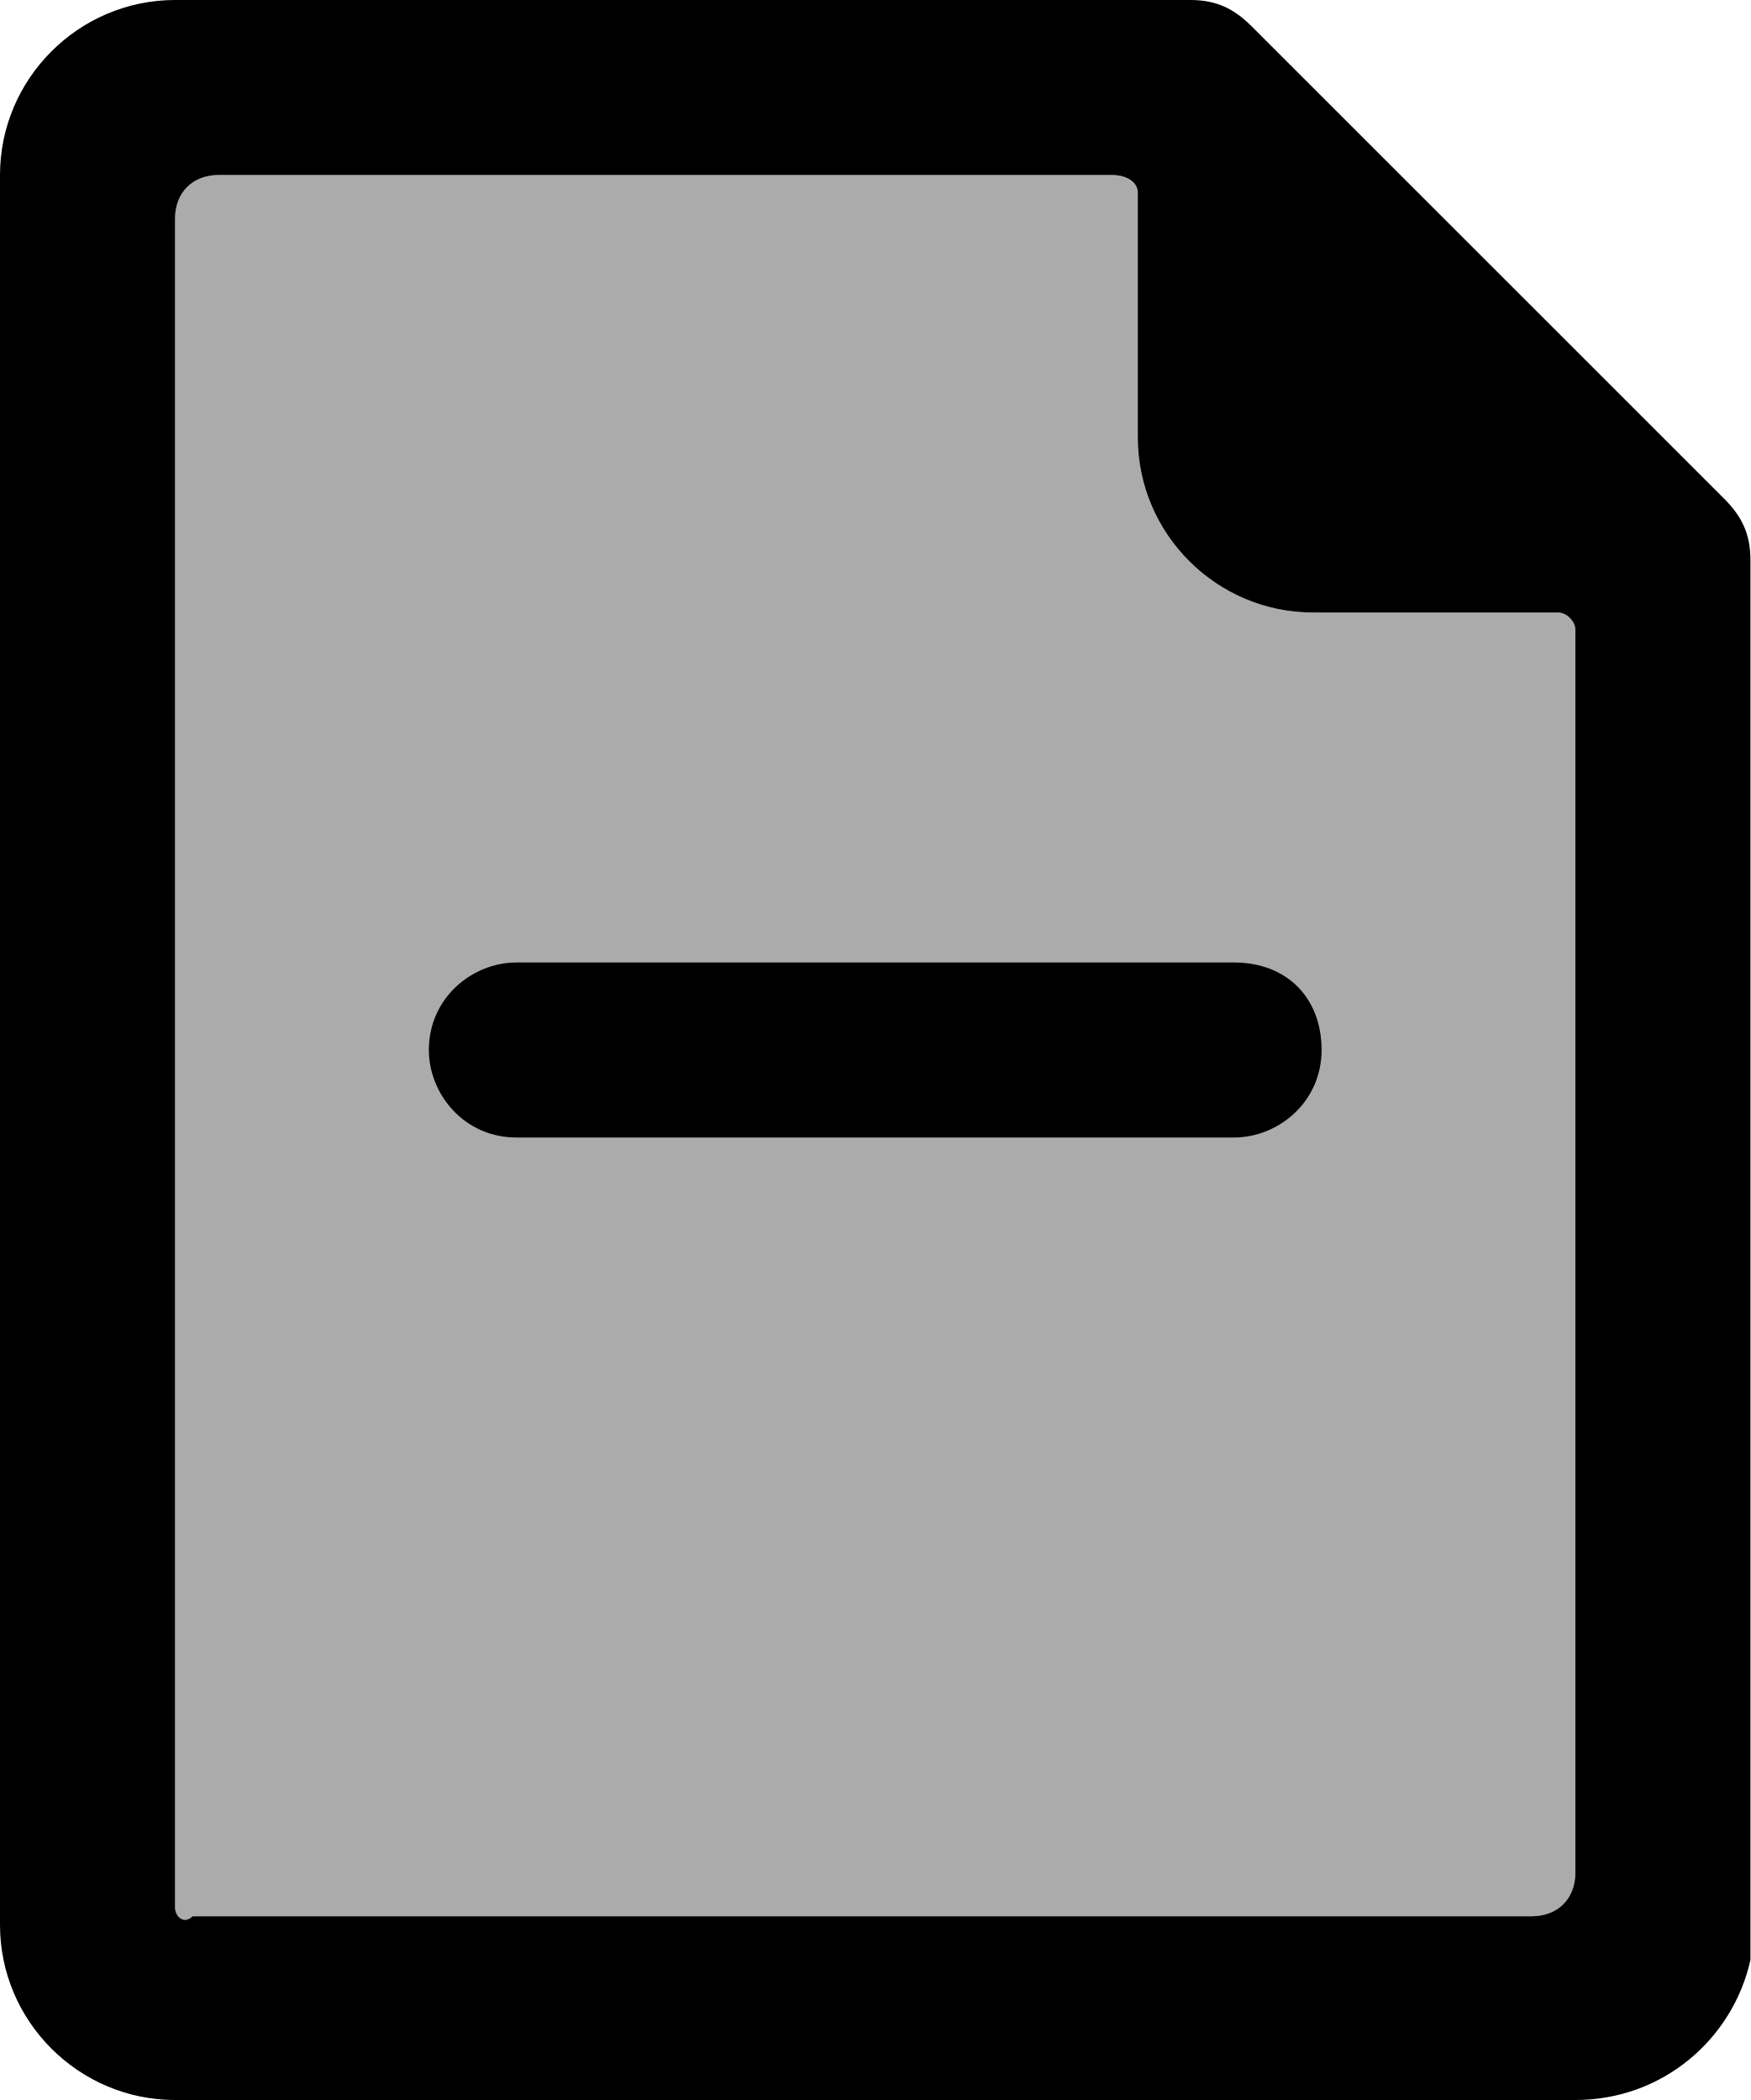
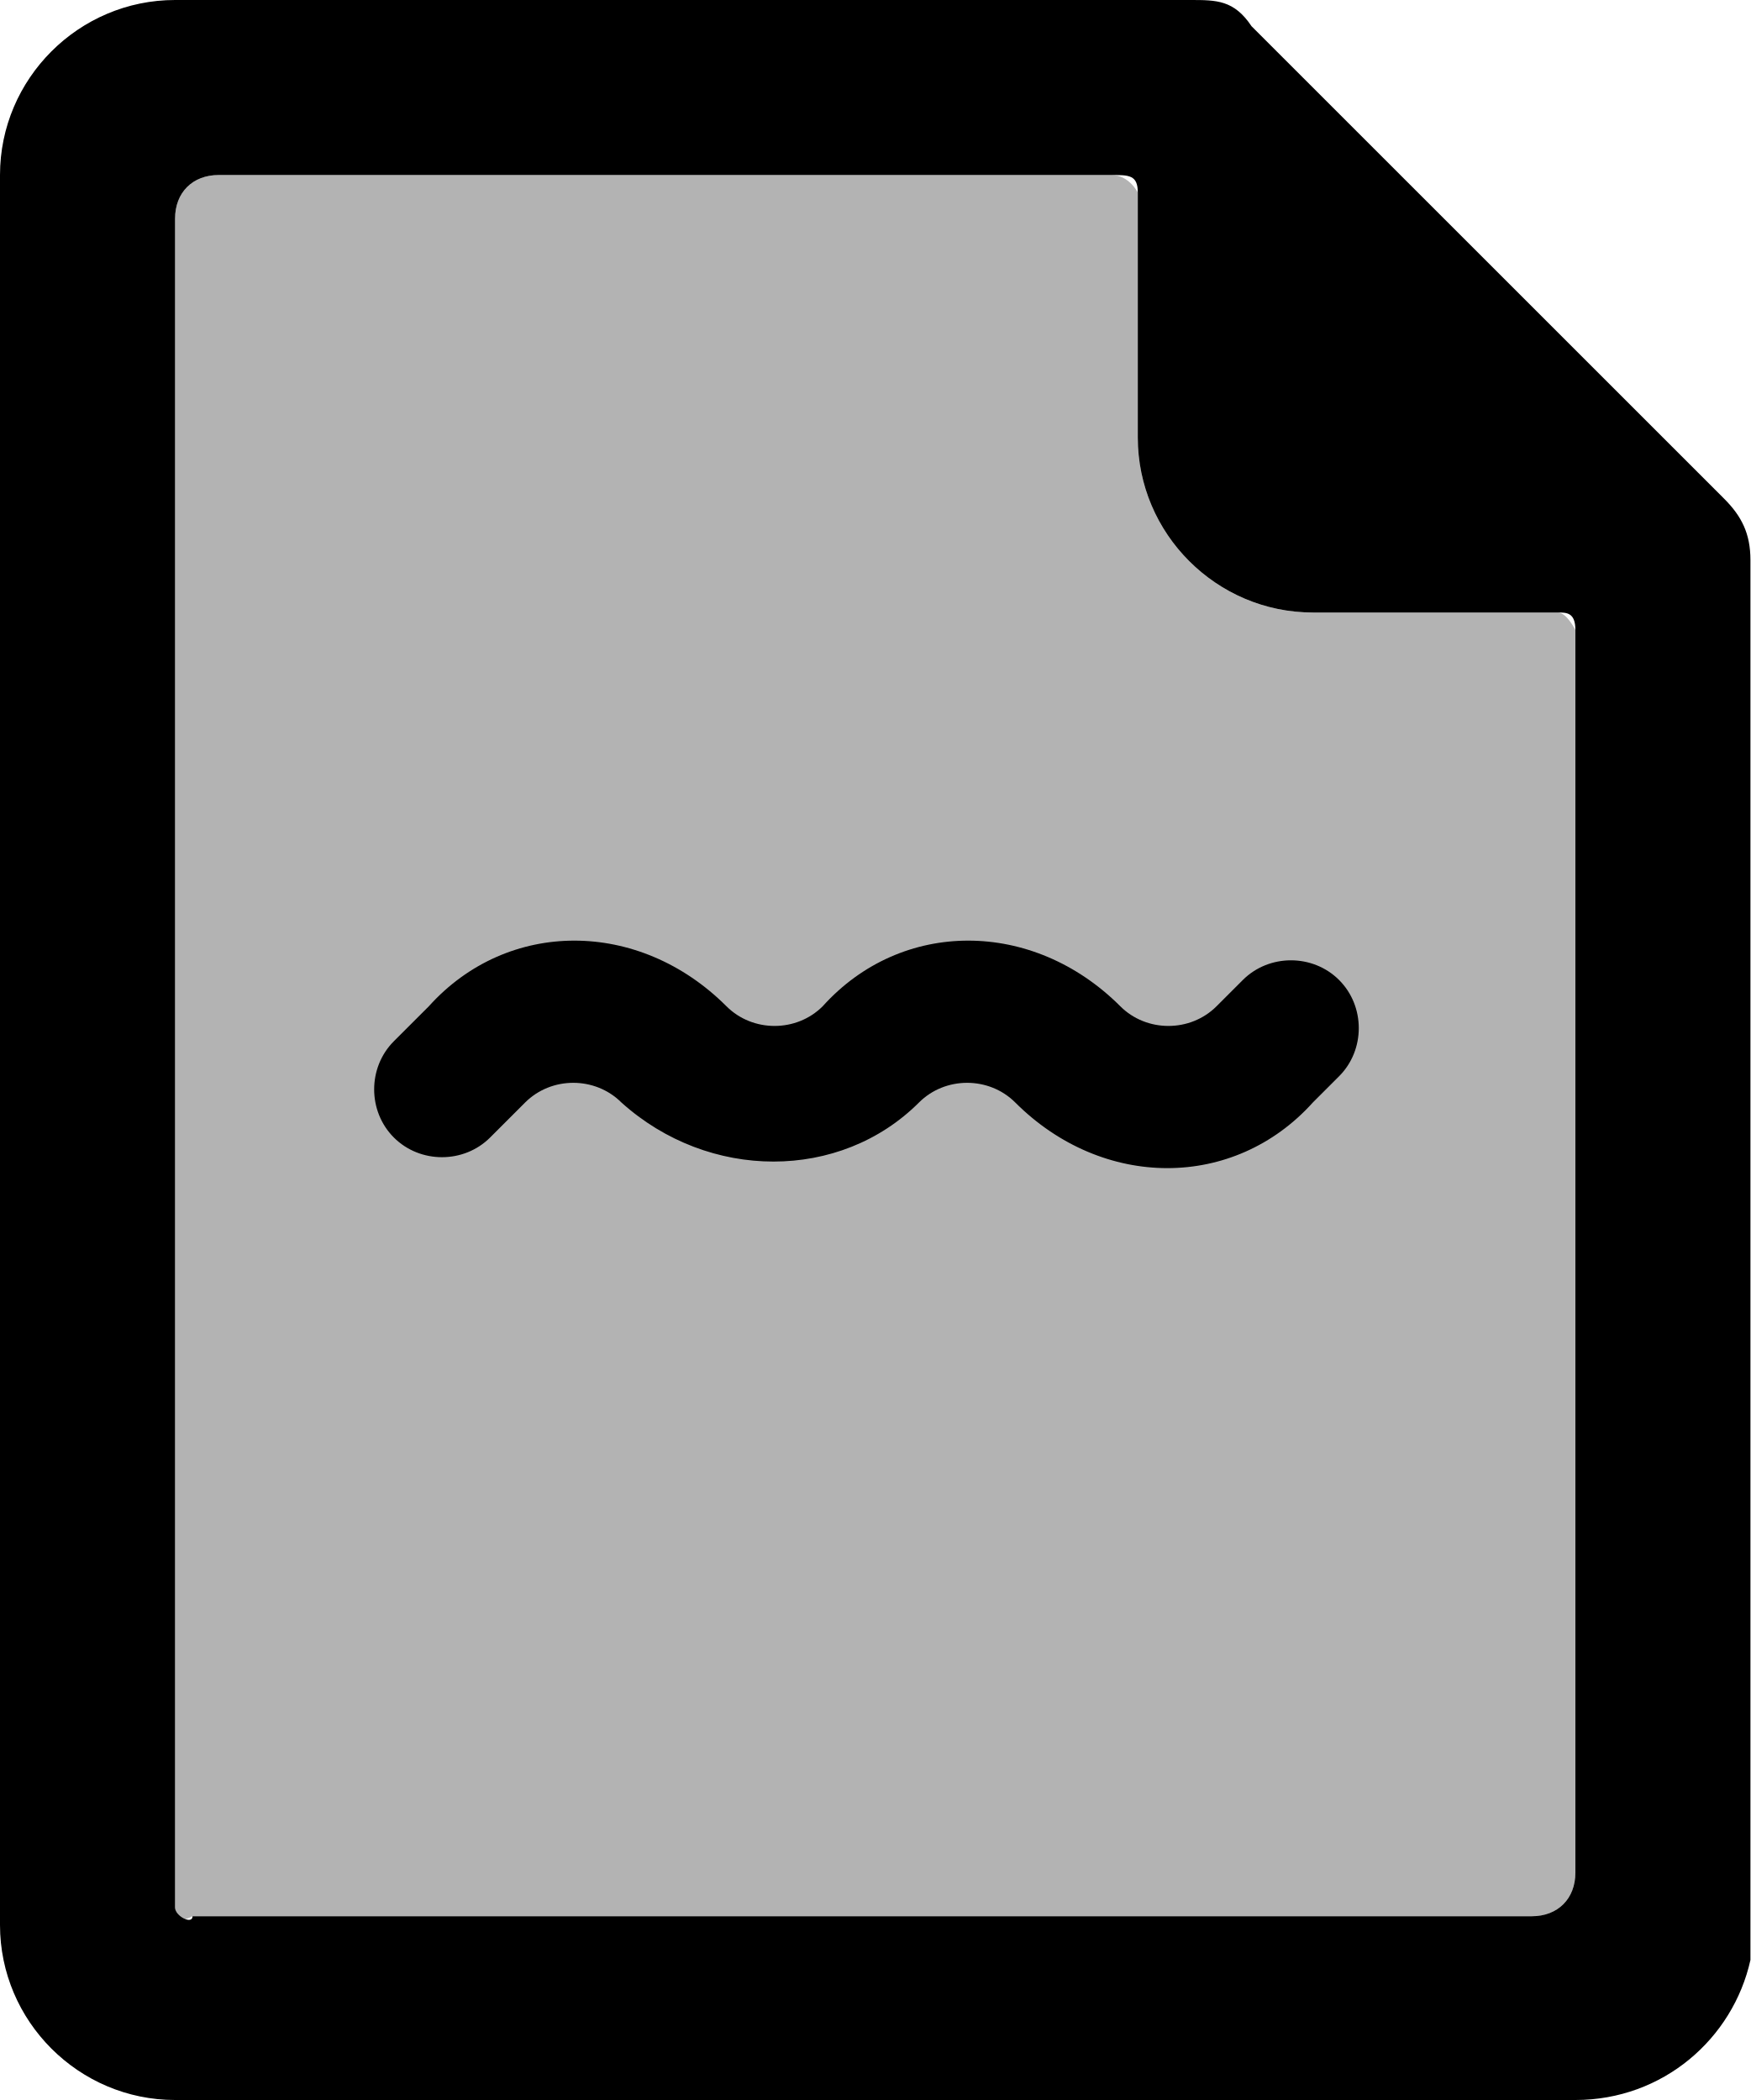
- <svg xmlns="http://www.w3.org/2000/svg" enable-background="new 0 0 20 24" viewBox="0 0 20 24">
-   <path d="m17.8 7h-2.8c-1.1 0-2-.9-2-2v-2.8c0-.1-.1-.2-.3-.2h-10.2c-.3 0-.5.2-.5.5v18.8.2.3c0 .1.1.2.2.1h15.3c.3 0 .5-.2.5-.5v-14.2c0-.1-.1-.2-.2-.2z" opacity=".33" />
-   <path d="m14.1 11h-8.2c-.5 0-1 .4-1 1 0 .5.4 1 1 1h8.2c.5 0 1-.4 1-1s-.4-1-1-1z" />
-   <path d="m19.7 5.7-4.3-4.3-1.1-1.1c-.2-.2-.4-.3-.7-.3h-11.6c-1.1 0-2 .9-2 2v19.2.3.5c0 1.1.9 2 2 2h16c1 0 1.8-.7 2-1.6 0-.1 0-.3 0-.4v-15.6c0-.3-.1-.5-.3-.7zm-1.9 1.3c.1 0 .2.1.2.2v14.2c0 .3-.2.5-.5.5h-15.3c-.1.1-.2 0-.2-.1v-.3-.2-18.8c0-.3.2-.5.5-.5h10.2c.2 0 .3.1.3.2v2.8c0 1.1.9 2 2 2z" />
+ <svg xmlns="http://www.w3.org/2000/svg" viewBox="0 0 20 24">
+   <path d="m17.8 7h-2.8c-1.1 0-2-.9-2-2v-2.8s-.1-.2-.3-.2h-10.2c-.3 0-.5.2-.5.5v19.3c0 .1 0 .2.2.1h15.3c.3 0 .5-.2.5-.5v-14.2s-.1-.2-.2-.2z" opacity=".3" />
+   <path d="m19.7 5.7-4.3-4.3-1.1-1.1c-.2-.3-.4-.3-.7-.3h-11.6c-1.1 0-2 .9-2 2v20c0 1.1.9 2 2 2h16c1 0 1.8-.7 2-1.6v-16c0-.3-.1-.5-.3-.7zm-1.9 1.3c.1 0 .2 0 .2.2v14.2c0 .3-.2.5-.5.5h-15.3c0 .1-.2 0-.2-.1v-19.3c0-.3.2-.5.5-.5h10.2c.2 0 .3 0 .3.2v2.8c0 1.1.9 2 2 2z" />
+   <path d="m5.6 13 .4-.4c.3-.3.8-.3 1.1 0 1 .9 2.5.9 3.4 0 .3-.3.8-.3 1.1 0 1 1 2.5 1 3.4 0l.3-.3c.3-.3.3-.8 0-1.1s-.8-.3-1.1 0l-.3.3c-.3.3-.8.3-1.1 0-1-1-2.5-1-3.4 0-.3.3-.8.3-1.1 0-1-1-2.5-1-3.4 0l-.4.4c-.3.3-.3.8 0 1.1s.8.3 1.1 0z" />
</svg>
